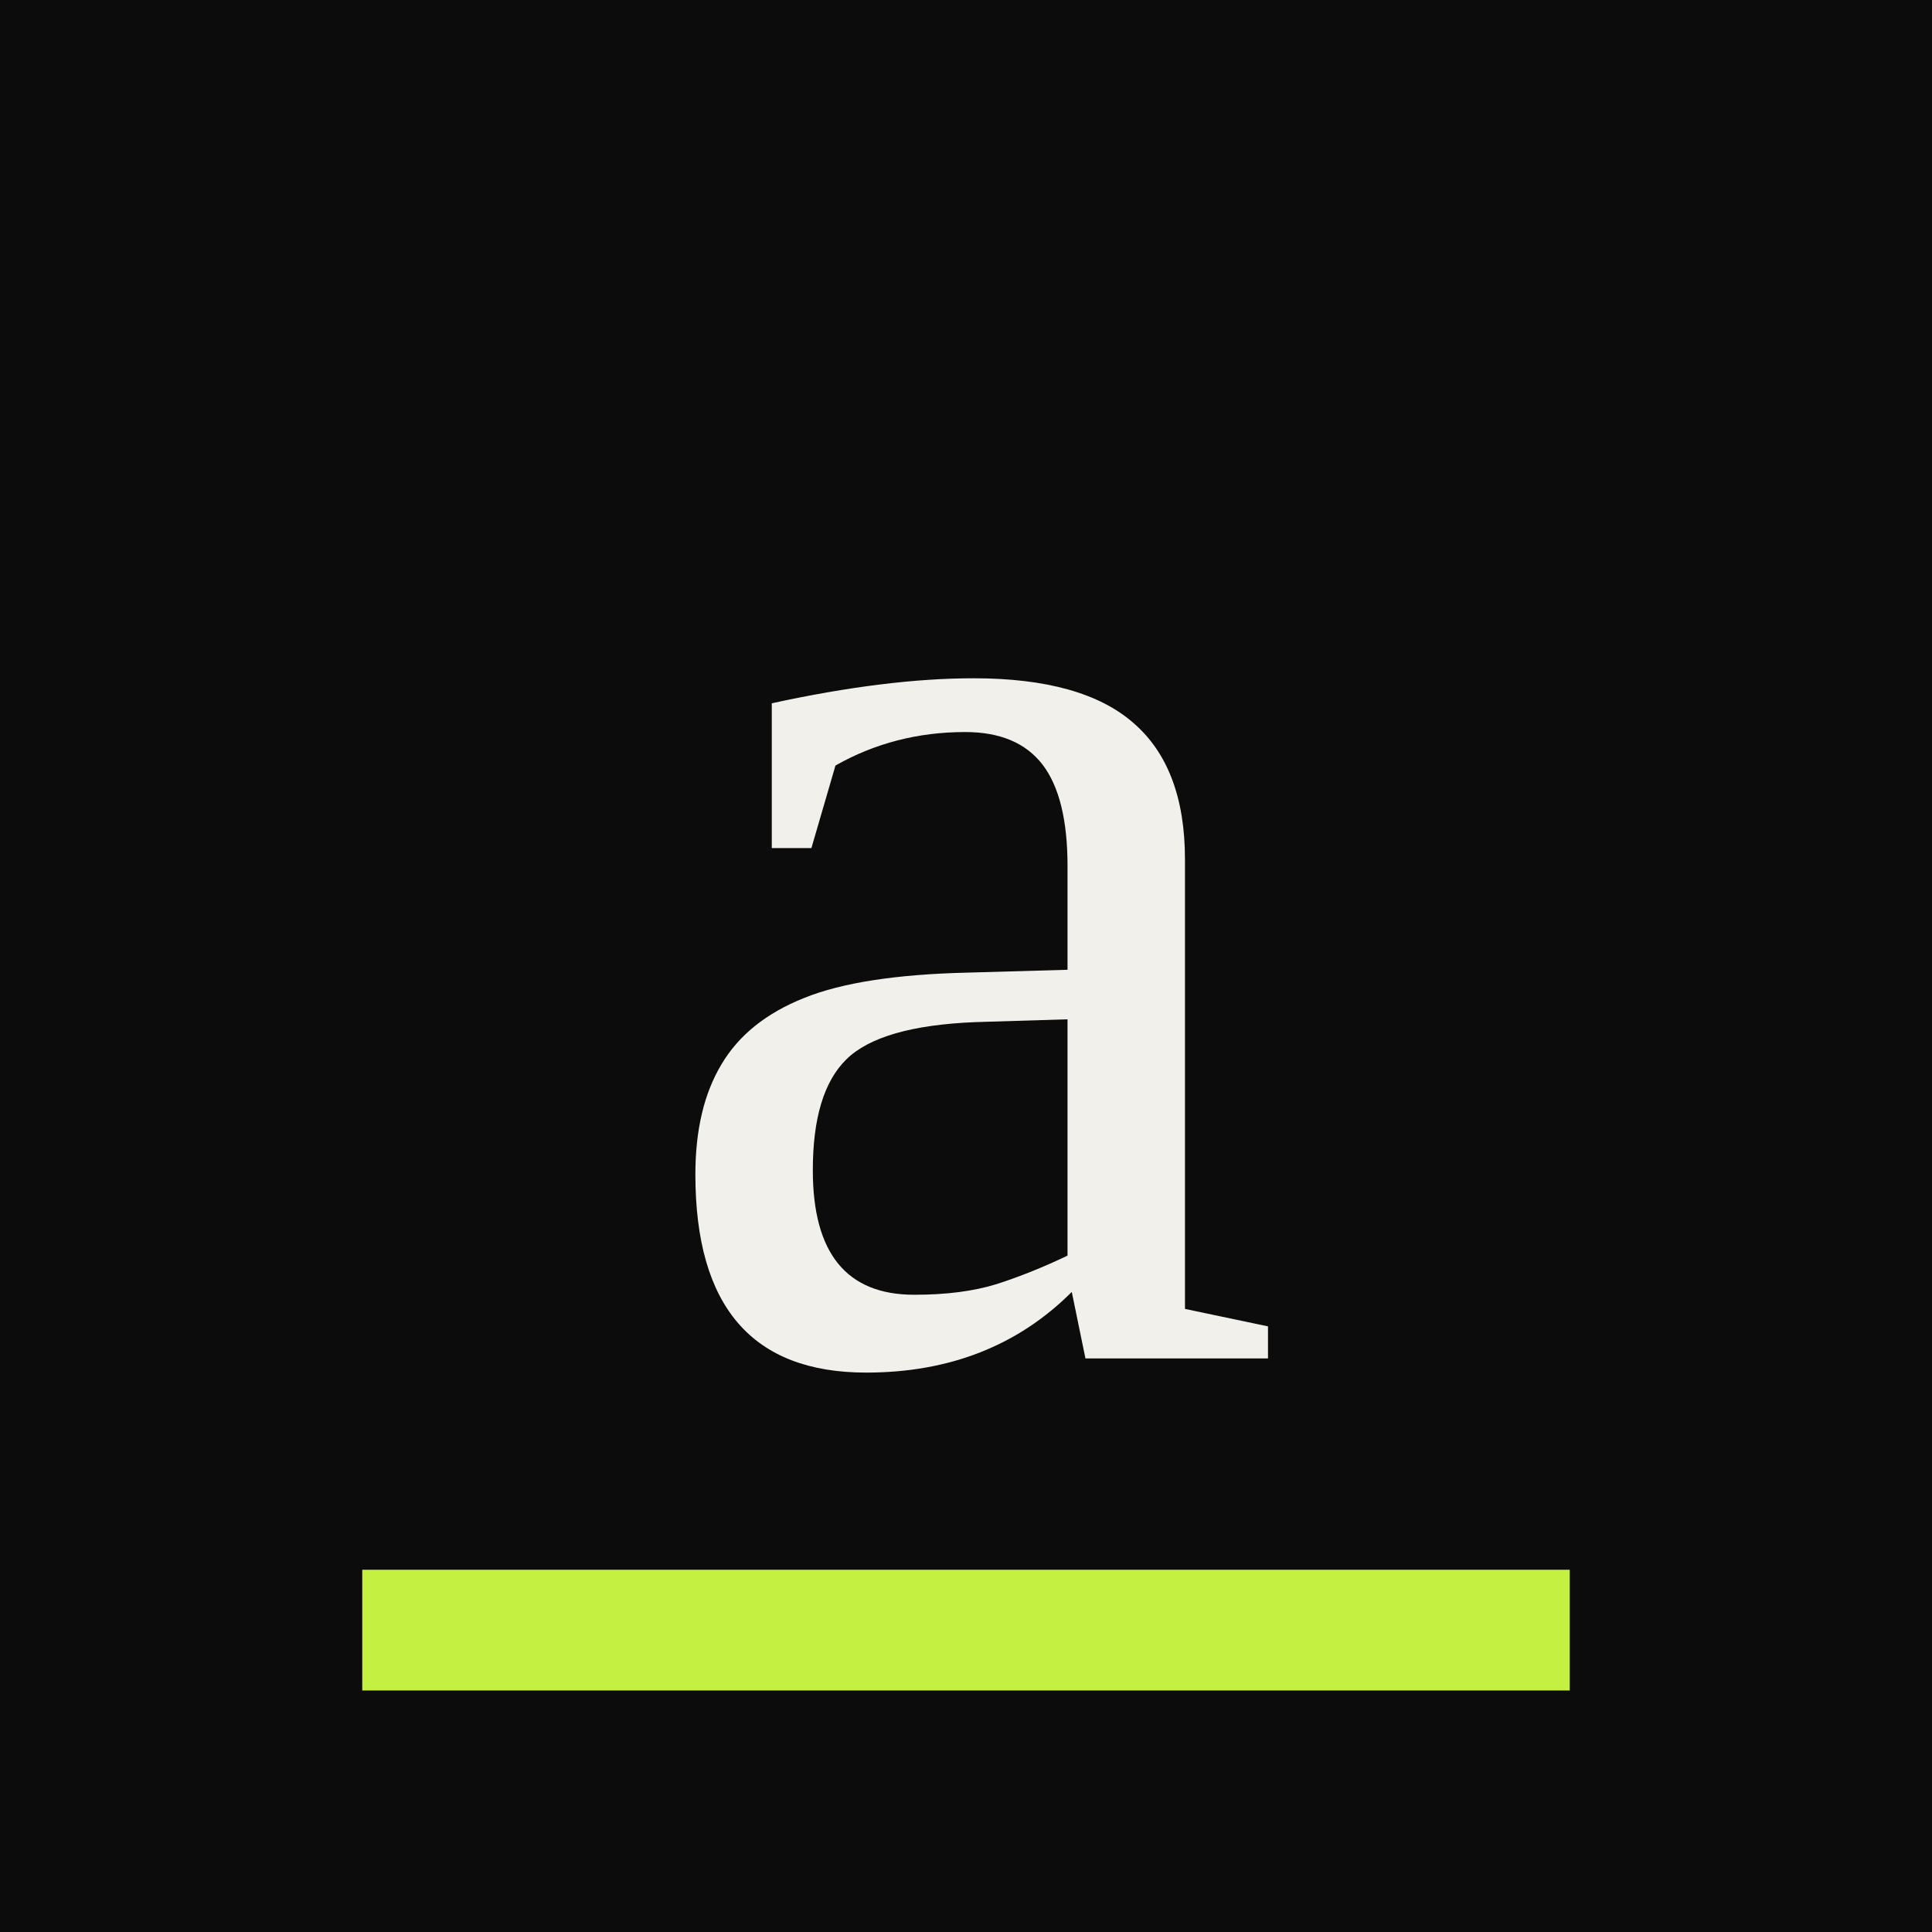
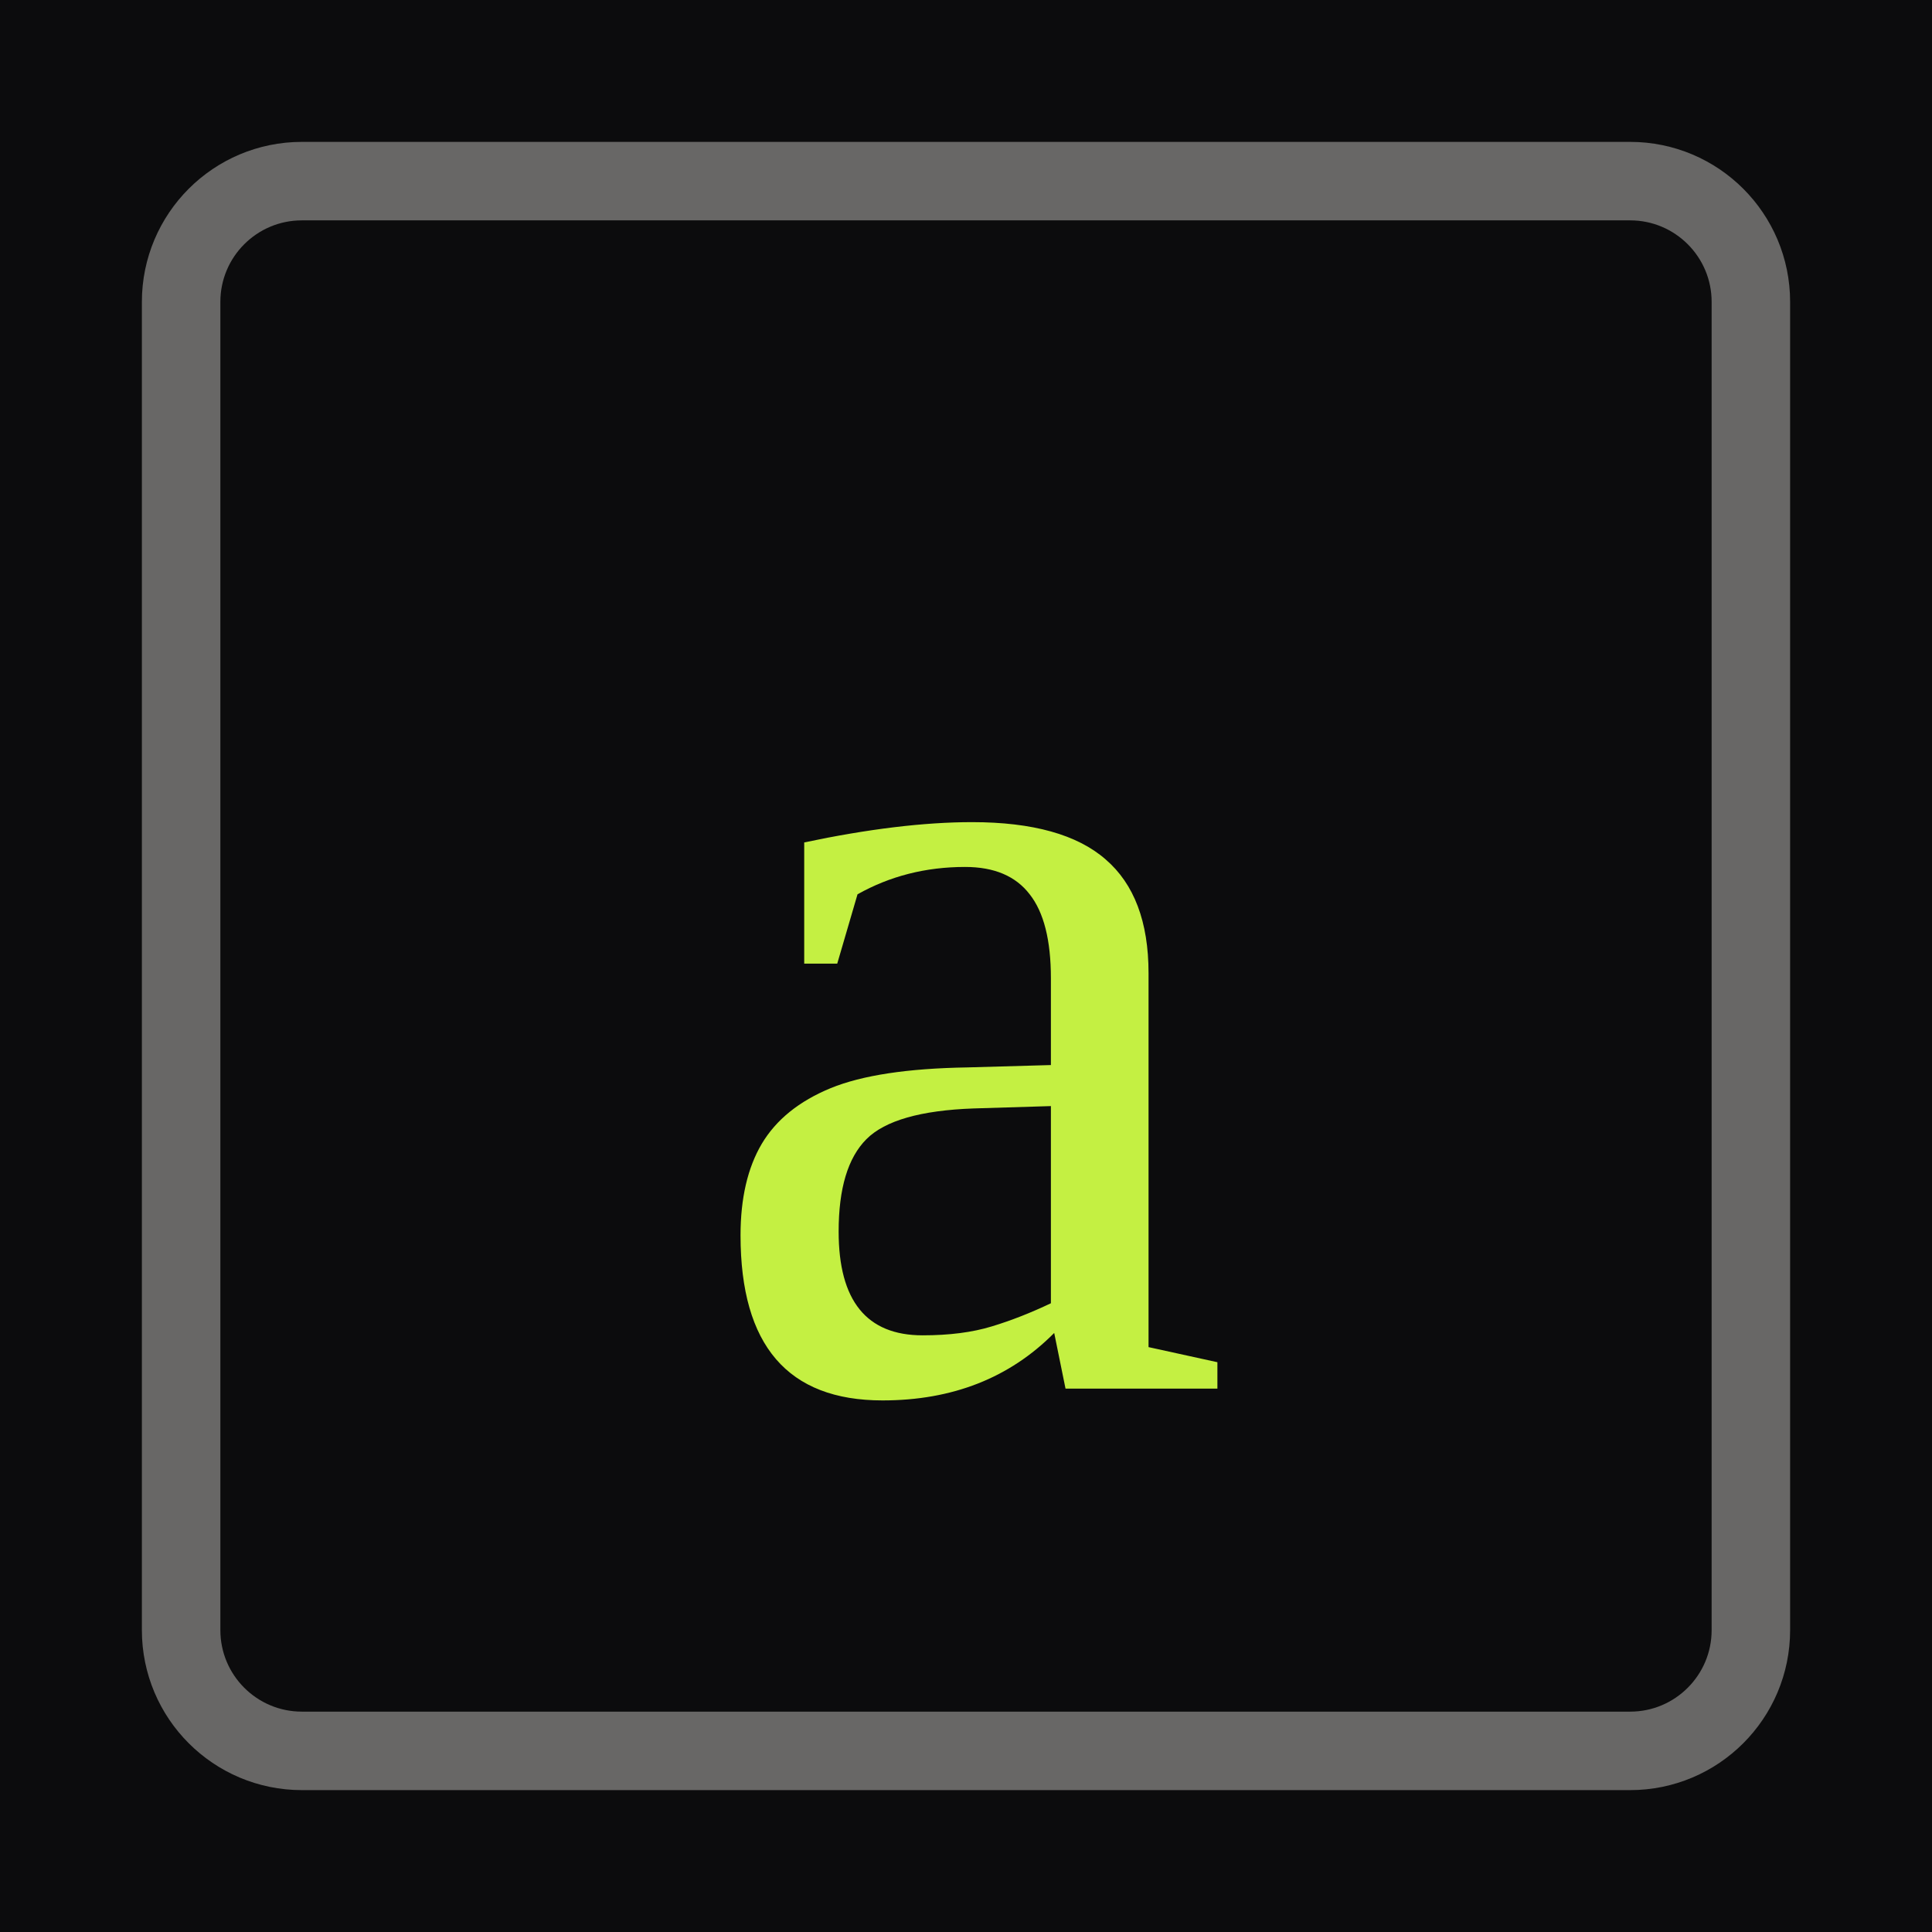
<svg xmlns="http://www.w3.org/2000/svg" viewBox="0 0 64 64" width="64" height="64">
  <rect width="64" height="64" fill="#0c0c0d" />
-   <text x="32" y="45" text-anchor="middle" font-family="Georgia, 'Times New Roman', serif" font-size="48" fill="#f2f0ea">a</text>
-   <rect x="12" y="52" width="40" height="4" fill="#c4f042" />
+   <rect x="6" y="6" width="52" height="52" rx="4" fill="none" stroke="#f2f0ea" stroke-width="2.6" opacity="0.4" />
+   <text x="32" y="46" text-anchor="middle" font-family="Georgia, 'Times New Roman', serif" font-size="40" fill="#c4f042">a</text>
</svg>
